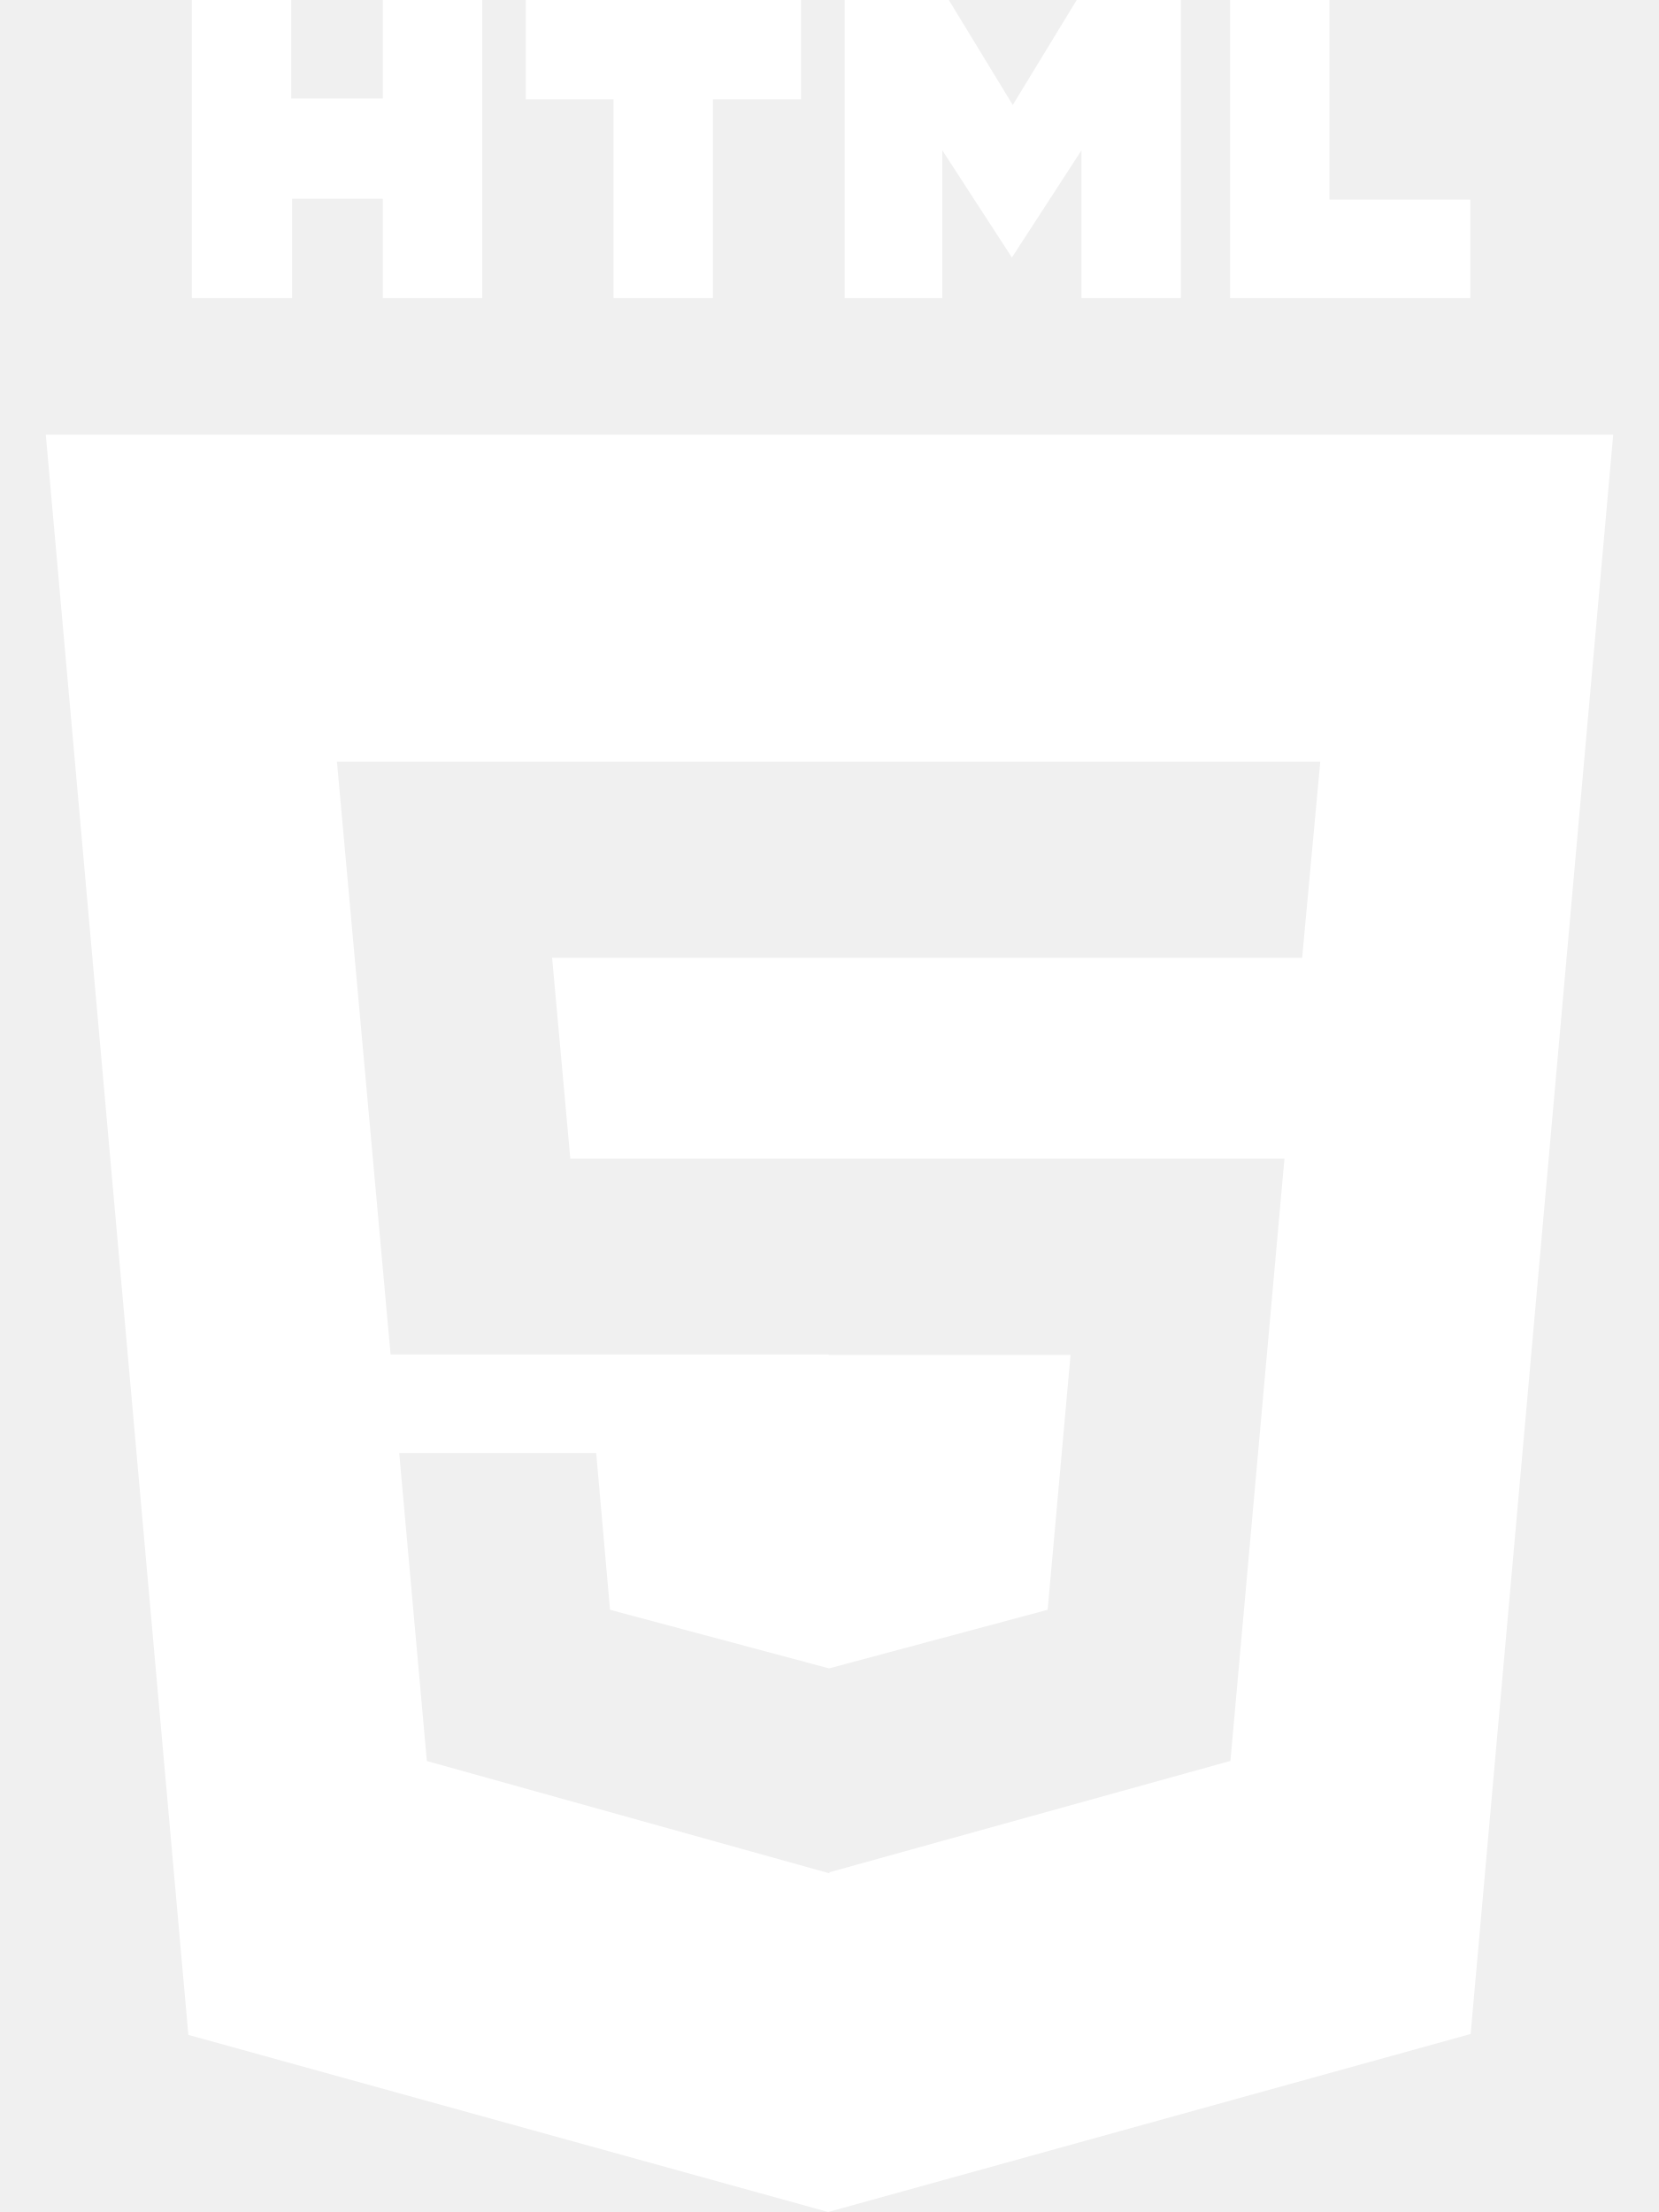
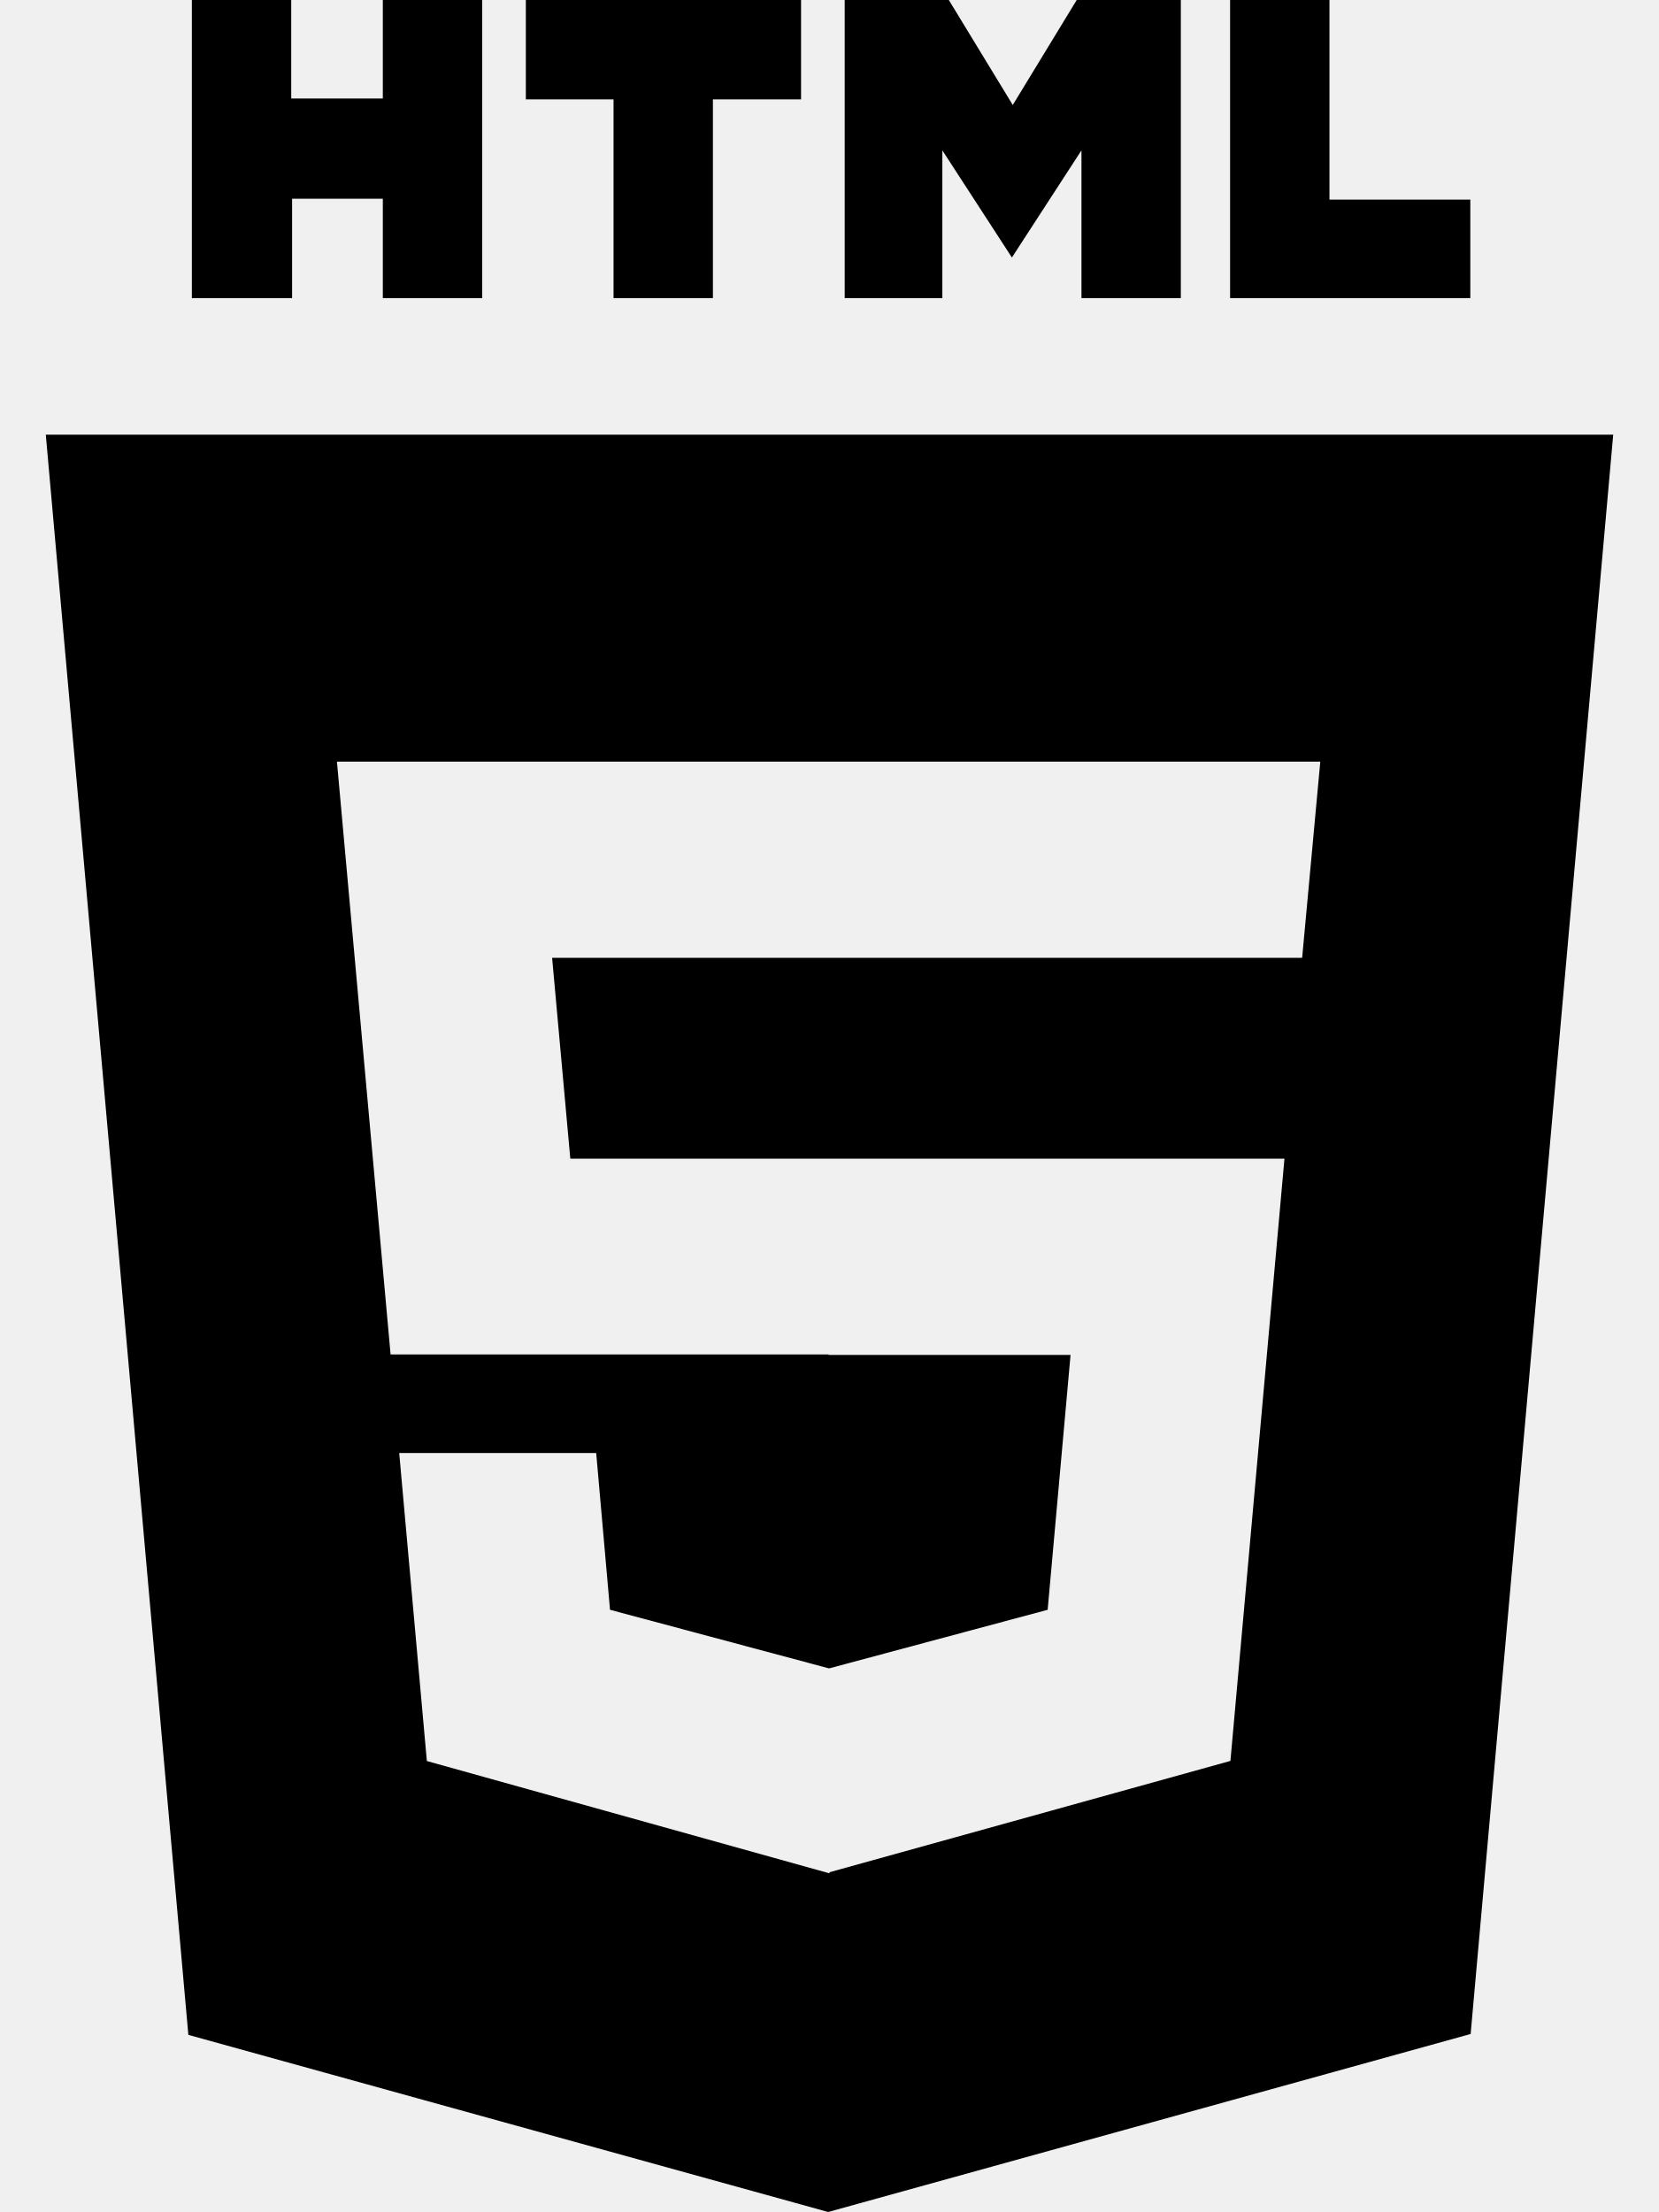
<svg xmlns="http://www.w3.org/2000/svg" xml:space="preserve" style="fill-rule:evenodd;clip-rule:evenodd;stroke-linejoin:round;stroke-miterlimit:2" viewBox="0 0 30 40">
-   <g style="fill:#fff">
-     <path d="M108.4 0h23v22.8h21.2V0h23v69h-23V46h-21v23h-23.2M206 23h-20.3V0h63.7v23H229v46h-23m53.5-69h24.1l14.8 24.3L313.2 0h24.1v69h-23V34.8l-16.1 24.8-16.1-24.8V69h-22.6m89.2-69h23v46.2h32.6V69h-55.6" style="fill-rule:nonzero;fill:#fff" transform="matrix(.07813 0 0 .07813 -5 0)" />
+   <g style="fill:currentColor">
+     <path d="M108.4 0h23v22.8h21.2V0h23v69h-23V46h-21v23h-23.2M206 23h-20.3V0h63.7v23H229v46h-23m53.5-69h24.1l14.8 24.3L313.2 0h24.1v69h-23V34.8l-16.1 24.8-16.1-24.8V69h-22.6m89.2-69h23v46.2h32.6V69h-55.6" style="fill-rule:nonzero;fill:currentColor" transform="matrix(.07813 0 0 .07813 -5 0)" />
  </g>
-   <path d="m.828 7.86 2.578 28.937L14.976 40l11.618-3.219L29.172 7.86H.828zm5.266 5.913h17.781l-.328 3.547H9.984l.329 3.633H23.227l-.977 10.89L15 33.856v.02l-7.281-2.031-.5-5.57h3.562l.25 2.835 3.961 1.06 3.953-1.06.414-4.609h-4.375v-.008H7.063l-.97-10.719z" style="fill:#fff;fill-rule:nonzero;stroke-width:.078" />
+   <path d="m.828 7.86 2.578 28.937L14.976 40l11.618-3.219L29.172 7.86H.828zm5.266 5.913h17.781l-.328 3.547H9.984l.329 3.633H23.227l-.977 10.89L15 33.856v.02l-7.281-2.031-.5-5.57h3.562l.25 2.835 3.961 1.06 3.953-1.06.414-4.609h-4.375v-.008H7.063l-.97-10.719z" style="fill:currentColor;fill-rule:nonzero;stroke-width:.078" />
</svg>
